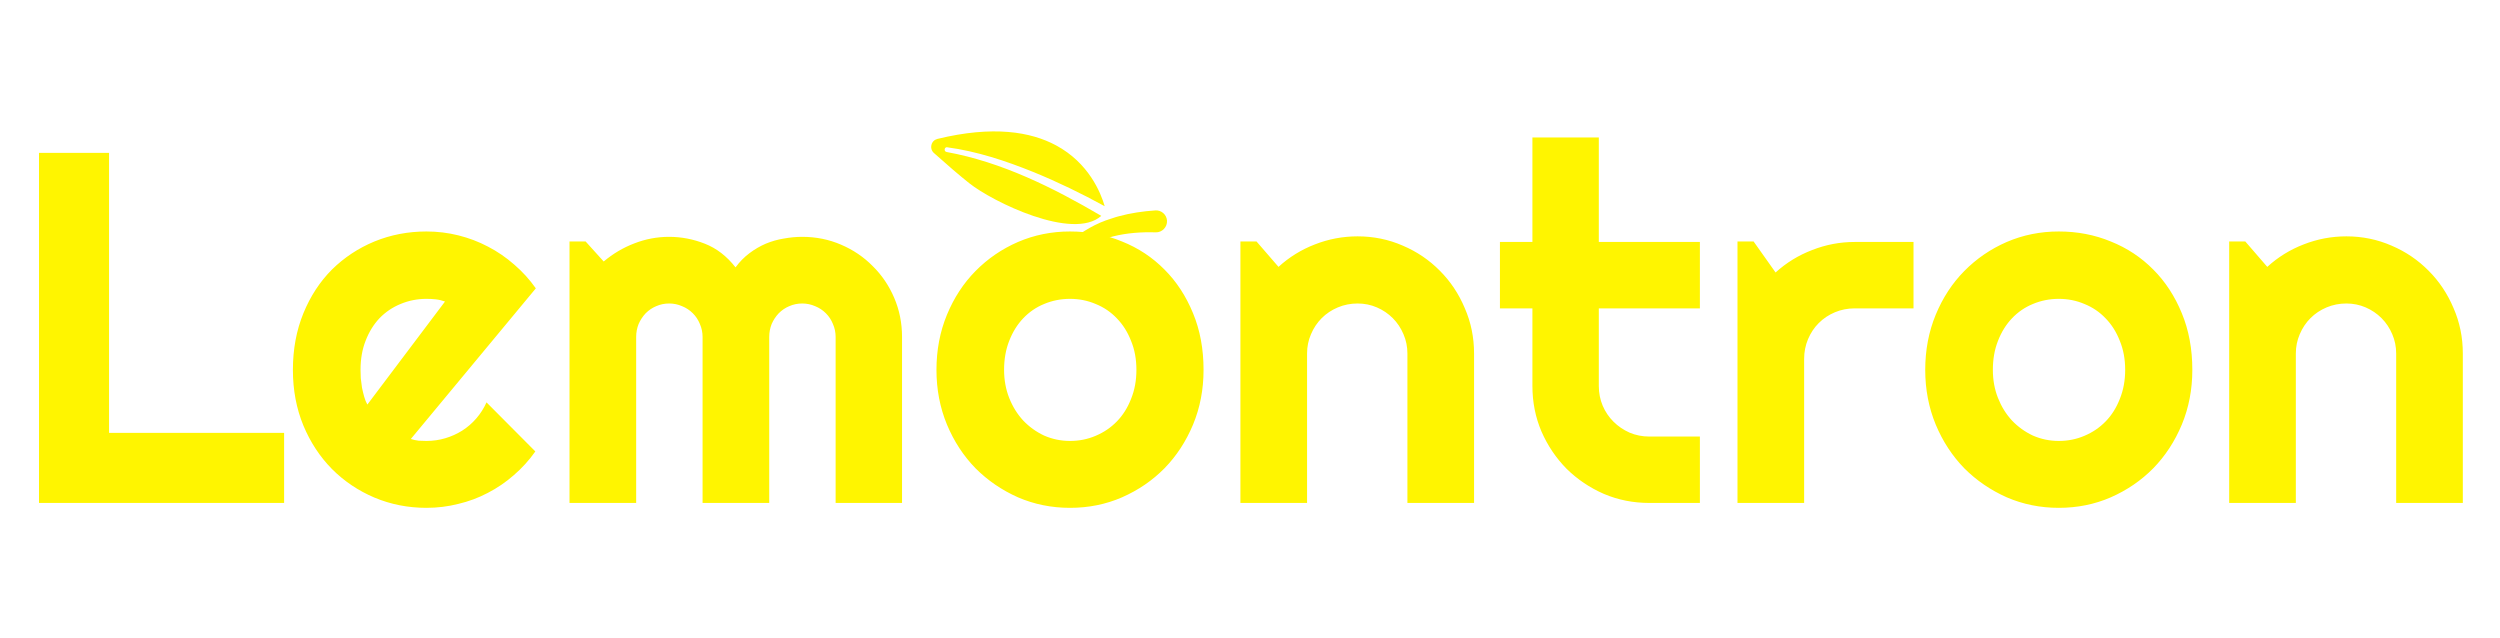
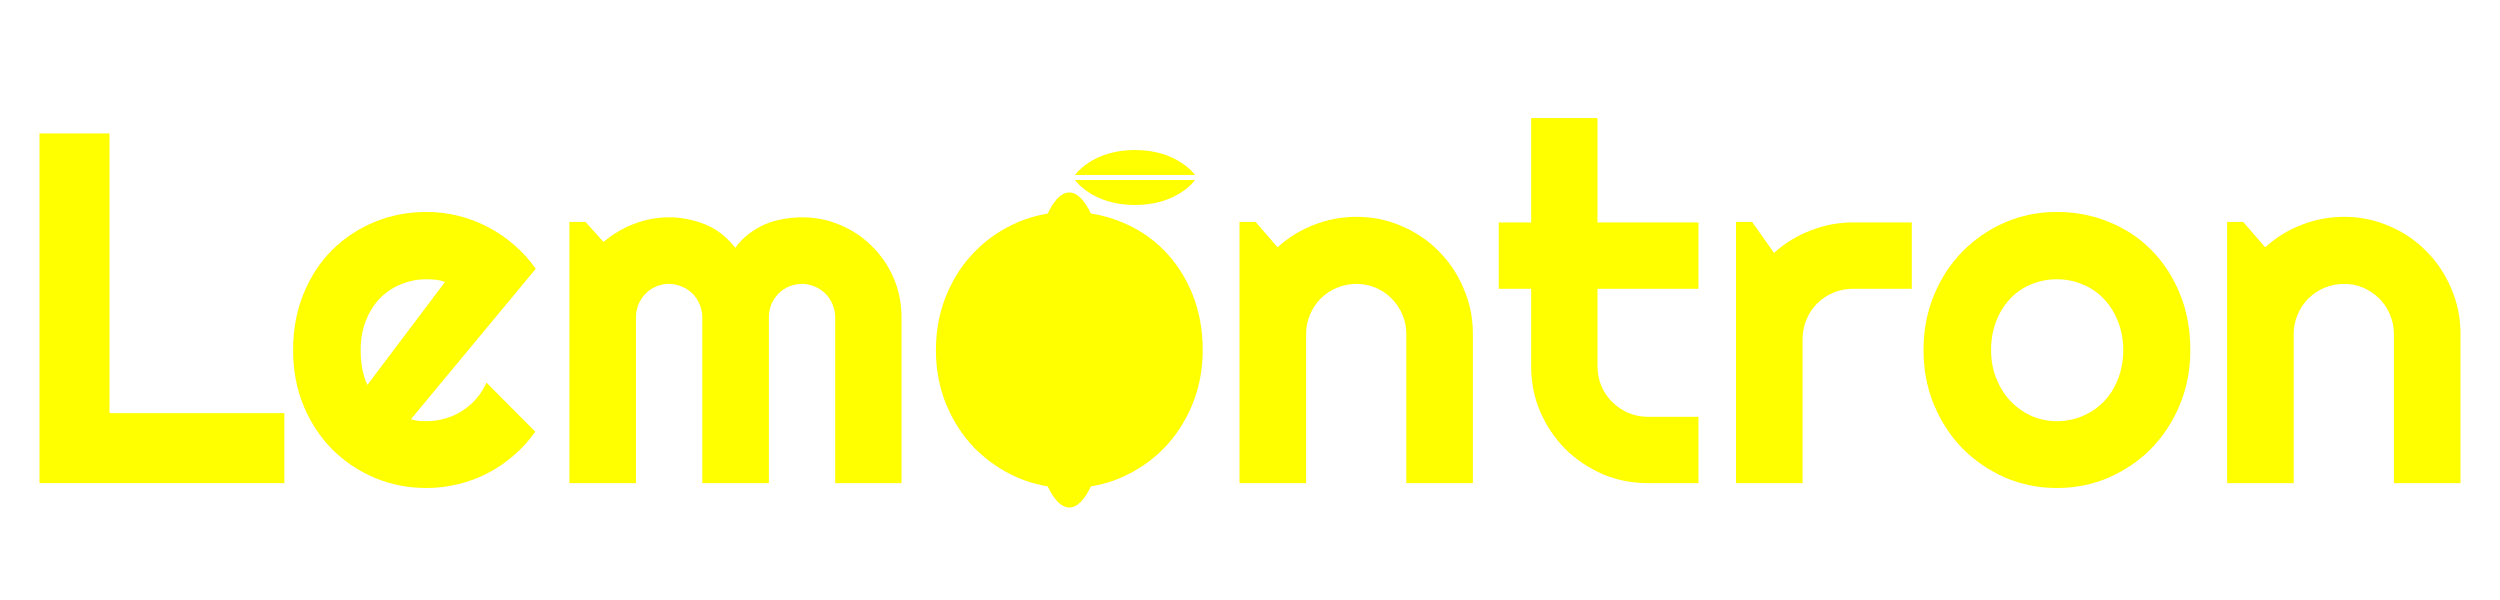
- <svg xmlns="http://www.w3.org/2000/svg" width="200" height="51" viewBox="0 0 200 51" fill="none">
-   <path d="M22.729 40.236H3.12V12.229H8.725V34.631H22.729V40.236ZM32.866 35.119C33.074 35.184 33.283 35.23 33.491 35.256C33.699 35.269 33.908 35.275 34.116 35.275C34.637 35.275 35.138 35.204 35.62 35.06C36.102 34.917 36.551 34.715 36.968 34.455C37.397 34.182 37.775 33.856 38.1 33.478C38.439 33.088 38.712 32.658 38.921 32.19L42.827 36.115C42.332 36.818 41.759 37.45 41.108 38.01C40.47 38.57 39.774 39.045 39.018 39.435C38.276 39.826 37.488 40.119 36.655 40.315C35.835 40.523 34.988 40.627 34.116 40.627C32.645 40.627 31.258 40.353 29.956 39.807C28.667 39.26 27.534 38.498 26.557 37.522C25.594 36.545 24.832 35.386 24.272 34.045C23.712 32.691 23.432 31.206 23.432 29.592C23.432 27.938 23.712 26.428 24.272 25.061C24.832 23.693 25.594 22.528 26.557 21.564C27.534 20.601 28.667 19.852 29.956 19.318C31.258 18.785 32.645 18.518 34.116 18.518C34.988 18.518 35.841 18.622 36.675 18.83C37.508 19.038 38.296 19.338 39.038 19.729C39.793 20.119 40.496 20.601 41.147 21.174C41.798 21.734 42.371 22.365 42.866 23.068L32.866 35.119ZM35.6 24.123C35.353 24.032 35.106 23.973 34.858 23.947C34.624 23.921 34.376 23.908 34.116 23.908C33.387 23.908 32.697 24.045 32.046 24.318C31.408 24.579 30.848 24.956 30.366 25.451C29.897 25.946 29.526 26.545 29.253 27.248C28.979 27.938 28.843 28.719 28.843 29.592C28.843 29.787 28.849 30.009 28.862 30.256C28.888 30.503 28.921 30.757 28.96 31.018C29.012 31.265 29.07 31.506 29.136 31.74C29.201 31.975 29.285 32.183 29.389 32.365L35.6 24.123ZM72.163 40.236H66.85V26.955C66.85 26.59 66.779 26.245 66.635 25.92C66.505 25.594 66.317 25.308 66.069 25.061C65.822 24.813 65.535 24.624 65.21 24.494C64.884 24.351 64.539 24.279 64.175 24.279C63.81 24.279 63.465 24.351 63.139 24.494C62.827 24.624 62.547 24.813 62.3 25.061C62.065 25.308 61.876 25.594 61.733 25.92C61.603 26.245 61.538 26.59 61.538 26.955V40.236H56.206V26.955C56.206 26.59 56.134 26.245 55.991 25.92C55.861 25.594 55.672 25.308 55.425 25.061C55.177 24.813 54.891 24.624 54.565 24.494C54.24 24.351 53.895 24.279 53.53 24.279C53.166 24.279 52.82 24.351 52.495 24.494C52.182 24.624 51.903 24.813 51.655 25.061C51.421 25.308 51.232 25.594 51.089 25.92C50.959 26.245 50.893 26.59 50.893 26.955V40.236H45.561V19.318H46.85L48.296 20.92C49.038 20.295 49.852 19.813 50.737 19.475C51.636 19.123 52.566 18.947 53.53 18.947C54.507 18.947 55.457 19.13 56.382 19.494C57.319 19.859 58.139 20.49 58.843 21.389C59.168 20.946 59.539 20.568 59.956 20.256C60.373 19.943 60.809 19.689 61.264 19.494C61.733 19.299 62.215 19.162 62.71 19.084C63.205 18.993 63.693 18.947 64.175 18.947C65.281 18.947 66.317 19.156 67.28 19.572C68.257 19.989 69.103 20.562 69.819 21.291C70.548 22.007 71.121 22.854 71.538 23.83C71.955 24.807 72.163 25.848 72.163 26.955V40.236ZM96.284 29.592C96.284 31.154 96.004 32.613 95.444 33.967C94.884 35.308 94.123 36.473 93.159 37.463C92.195 38.44 91.063 39.214 89.76 39.787C88.472 40.347 87.085 40.627 85.6 40.627C84.129 40.627 82.742 40.347 81.44 39.787C80.151 39.214 79.018 38.44 78.042 37.463C77.078 36.473 76.317 35.308 75.757 33.967C75.197 32.613 74.917 31.154 74.917 29.592C74.917 28.003 75.197 26.532 75.757 25.178C76.317 23.824 77.078 22.658 78.042 21.682C79.018 20.692 80.151 19.917 81.44 19.357C82.742 18.797 84.129 18.518 85.6 18.518C87.085 18.518 88.472 18.785 89.76 19.318C91.063 19.839 92.195 20.588 93.159 21.564C94.123 22.528 94.884 23.693 95.444 25.061C96.004 26.415 96.284 27.925 96.284 29.592ZM90.913 29.592C90.913 28.732 90.77 27.958 90.483 27.268C90.21 26.564 89.832 25.965 89.35 25.471C88.869 24.963 88.302 24.579 87.651 24.318C87.013 24.045 86.33 23.908 85.6 23.908C84.871 23.908 84.181 24.045 83.53 24.318C82.892 24.579 82.332 24.963 81.85 25.471C81.382 25.965 81.01 26.564 80.737 27.268C80.464 27.958 80.327 28.732 80.327 29.592C80.327 30.399 80.464 31.148 80.737 31.838C81.01 32.528 81.382 33.127 81.85 33.635C82.332 34.143 82.892 34.546 83.53 34.846C84.181 35.132 84.871 35.275 85.6 35.275C86.33 35.275 87.013 35.139 87.651 34.865C88.302 34.592 88.869 34.208 89.35 33.713C89.832 33.218 90.21 32.619 90.483 31.916C90.77 31.213 90.913 30.438 90.913 29.592ZM104.565 40.236H99.233V19.318H100.522L102.28 21.35C103.139 20.568 104.109 19.969 105.19 19.553C106.284 19.123 107.423 18.908 108.608 18.908C109.884 18.908 111.089 19.156 112.221 19.65C113.354 20.132 114.344 20.803 115.19 21.662C116.037 22.509 116.701 23.505 117.182 24.65C117.677 25.783 117.925 26.994 117.925 28.283V40.236H112.593V28.283C112.593 27.736 112.488 27.222 112.28 26.74C112.072 26.245 111.785 25.816 111.421 25.451C111.056 25.087 110.633 24.8 110.151 24.592C109.669 24.384 109.155 24.279 108.608 24.279C108.048 24.279 107.521 24.384 107.026 24.592C106.531 24.8 106.102 25.087 105.737 25.451C105.373 25.816 105.086 26.245 104.878 26.74C104.669 27.222 104.565 27.736 104.565 28.283V40.236ZM131.948 40.236C130.659 40.236 129.448 39.995 128.315 39.514C127.182 39.019 126.186 38.348 125.327 37.502C124.481 36.643 123.81 35.647 123.315 34.514C122.833 33.381 122.593 32.17 122.593 30.881V24.67H119.995V19.357H122.593V10.998H127.905V19.357H135.991V24.67H127.905V30.881C127.905 31.441 128.009 31.968 128.218 32.463C128.426 32.945 128.712 33.368 129.077 33.732C129.442 34.097 129.871 34.39 130.366 34.611C130.861 34.82 131.388 34.924 131.948 34.924H135.991V40.236H131.948ZM144.331 40.236H138.999V19.318H140.288L142.046 21.799C142.905 21.018 143.882 20.419 144.975 20.002C146.069 19.572 147.202 19.357 148.374 19.357H153.081V24.67H148.374C147.814 24.67 147.287 24.774 146.792 24.982C146.297 25.191 145.867 25.477 145.503 25.842C145.138 26.206 144.852 26.636 144.643 27.131C144.435 27.626 144.331 28.153 144.331 28.713V40.236ZM175.386 29.592C175.386 31.154 175.106 32.613 174.546 33.967C173.986 35.308 173.224 36.473 172.261 37.463C171.297 38.44 170.164 39.214 168.862 39.787C167.573 40.347 166.186 40.627 164.702 40.627C163.231 40.627 161.844 40.347 160.542 39.787C159.253 39.214 158.12 38.44 157.143 37.463C156.18 36.473 155.418 35.308 154.858 33.967C154.298 32.613 154.018 31.154 154.018 29.592C154.018 28.003 154.298 26.532 154.858 25.178C155.418 23.824 156.18 22.658 157.143 21.682C158.12 20.692 159.253 19.917 160.542 19.357C161.844 18.797 163.231 18.518 164.702 18.518C166.186 18.518 167.573 18.785 168.862 19.318C170.164 19.839 171.297 20.588 172.261 21.564C173.224 22.528 173.986 23.693 174.546 25.061C175.106 26.415 175.386 27.925 175.386 29.592ZM170.014 29.592C170.014 28.732 169.871 27.958 169.585 27.268C169.311 26.564 168.934 25.965 168.452 25.471C167.97 24.963 167.404 24.579 166.753 24.318C166.115 24.045 165.431 23.908 164.702 23.908C163.973 23.908 163.283 24.045 162.632 24.318C161.994 24.579 161.434 24.963 160.952 25.471C160.483 25.965 160.112 26.564 159.839 27.268C159.565 27.958 159.429 28.732 159.429 29.592C159.429 30.399 159.565 31.148 159.839 31.838C160.112 32.528 160.483 33.127 160.952 33.635C161.434 34.143 161.994 34.546 162.632 34.846C163.283 35.132 163.973 35.275 164.702 35.275C165.431 35.275 166.115 35.139 166.753 34.865C167.404 34.592 167.97 34.208 168.452 33.713C168.934 33.218 169.311 32.619 169.585 31.916C169.871 31.213 170.014 30.438 170.014 29.592ZM183.667 40.236H178.335V19.318H179.624L181.382 21.35C182.241 20.568 183.211 19.969 184.292 19.553C185.386 19.123 186.525 18.908 187.71 18.908C188.986 18.908 190.19 19.156 191.323 19.65C192.456 20.132 193.445 20.803 194.292 21.662C195.138 22.509 195.802 23.505 196.284 24.65C196.779 25.783 197.026 26.994 197.026 28.283V40.236H191.694V28.283C191.694 27.736 191.59 27.222 191.382 26.74C191.173 26.245 190.887 25.816 190.522 25.451C190.158 25.087 189.734 24.8 189.253 24.592C188.771 24.384 188.257 24.279 187.71 24.279C187.15 24.279 186.623 24.384 186.128 24.592C185.633 24.8 185.203 25.087 184.839 25.451C184.474 25.816 184.188 26.245 183.979 26.74C183.771 27.222 183.667 27.736 183.667 28.283V40.236Z" fill="#FFF500" />
-   <path d="M75.784 11.784C78.164 12.106 80.448 12.866 82.654 13.755C84.613 14.552 86.522 15.481 88.376 16.497C88.063 15.416 87.102 13.038 84.485 11.63C82.463 10.542 79.453 10.027 74.992 11.113C74.754 11.176 74.573 11.35 74.517 11.591C74.456 11.83 74.529 12.073 74.712 12.239C75.782 13.197 76.733 14.014 77.535 14.652C79.423 16.157 85.851 19.286 88.102 17.269C84.25 15.01 80.144 12.965 75.733 12.16C75.49 12.123 75.534 11.743 75.787 11.778L75.784 11.784Z" fill="#FFF500" />
-   <path d="M92.417 16.834C91.436 16.9 90.446 17.044 89.483 17.307C89.415 17.322 89.343 17.345 89.272 17.366C89.06 17.43 88.844 17.5 88.63 17.576L88.618 17.583C88.566 17.594 88.517 17.613 88.465 17.632C87.879 17.847 87.311 18.13 86.779 18.464C86.463 18.658 86.165 18.881 85.881 19.126L85.875 19.122C85.694 19.276 85.52 19.435 85.354 19.61C85.617 19.831 85.846 20.107 86.029 20.41C87.792 18.916 90.178 18.516 92.455 18.588C92.968 18.606 93.397 18.163 93.36 17.646C93.327 17.166 92.904 16.799 92.423 16.832L92.417 16.834Z" fill="#FFF500" />
+ <svg xmlns="http://www.w3.org/2000/svg" width="500" height="120" viewBox="0 0 500 120" fill="none">
+   <path d="M56.867 96.624H7.901V26.687H21.898V82.627H56.867V96.624Z" fill="#FFFF00" />
+   <path d="M82.179 83.846C82.7 84.009 83.22 84.123 83.74 84.188C84.26 84.22 84.781 84.236 85.301 84.236C86.601 84.236 87.853 84.058 89.056 83.7C90.259 83.342 91.381 82.838 92.421 82.188C93.494 81.505 94.437 80.692 95.25 79.749C96.095 78.774 96.778 77.701 97.298 76.531L107.053 86.334C105.817 88.089 104.386 89.666 102.761 91.064C101.167 92.462 99.428 93.649 97.542 94.624C95.689 95.6 93.722 96.332 91.641 96.819C89.593 97.34 87.479 97.6 85.301 97.6C81.627 97.6 78.164 96.917 74.912 95.551C71.694 94.186 68.865 92.284 66.426 89.845C64.02 87.406 62.118 84.513 60.72 81.164C59.322 77.782 58.623 74.076 58.623 70.044C58.623 65.915 59.322 62.143 60.72 58.729C62.118 55.315 64.02 52.405 66.426 49.999C68.865 47.593 71.694 45.724 74.912 44.391C78.164 43.057 81.627 42.391 85.301 42.391C87.479 42.391 89.609 42.651 91.69 43.171C93.771 43.691 95.738 44.439 97.591 45.415C99.477 46.39 101.233 47.593 102.858 49.024C104.484 50.422 105.915 51.999 107.15 53.755L82.179 83.846ZM89.007 56.388C88.389 56.161 87.772 56.014 87.154 55.949C86.569 55.884 85.951 55.852 85.301 55.852C83.48 55.852 81.757 56.193 80.131 56.876C78.538 57.526 77.14 58.469 75.937 59.705C74.766 60.94 73.84 62.436 73.157 64.192C72.474 65.915 72.133 67.866 72.133 70.044C72.133 70.532 72.149 71.085 72.181 71.702C72.246 72.32 72.328 72.954 72.425 73.604C72.555 74.222 72.702 74.824 72.864 75.409C73.027 75.994 73.238 76.514 73.498 76.969L89.007 56.388Z" fill="#FFFF00" />
+   <path d="M180.306 96.624H167.041V63.46C167.041 62.55 166.862 61.688 166.504 60.875C166.179 60.062 165.708 59.347 165.09 58.729C164.472 58.111 163.757 57.64 162.944 57.315C162.131 56.957 161.269 56.778 160.359 56.778C159.449 56.778 158.587 56.957 157.774 57.315C156.994 57.64 156.295 58.111 155.677 58.729C155.092 59.347 154.62 60.062 154.263 60.875C153.938 61.688 153.775 62.55 153.775 63.46V96.624H140.461V63.46C140.461 62.55 140.282 61.688 139.924 60.875C139.599 60.062 139.128 59.347 138.51 58.729C137.892 58.111 137.177 57.64 136.364 57.315C135.551 56.957 134.689 56.778 133.779 56.778C132.869 56.778 132.007 56.957 131.194 57.315C130.414 57.64 129.715 58.111 129.097 58.729C128.512 59.347 128.04 60.062 127.683 60.875C127.357 61.688 127.195 62.55 127.195 63.46V96.624H113.88V44.391H117.099L120.708 48.39C122.562 46.829 124.594 45.626 126.805 44.781C129.048 43.903 131.373 43.464 133.779 43.464C136.218 43.464 138.591 43.919 140.9 44.83C143.241 45.74 145.289 47.317 147.045 49.56C147.858 48.455 148.784 47.512 149.825 46.731C150.865 45.951 151.954 45.317 153.092 44.83C154.263 44.342 155.466 44 156.701 43.805C157.937 43.578 159.156 43.464 160.359 43.464C163.123 43.464 165.708 43.984 168.114 45.025C170.552 46.065 172.666 47.496 174.454 49.316C176.275 51.105 177.705 53.218 178.746 55.657C179.786 58.095 180.306 60.696 180.306 63.46V96.624Z" fill="#FFFF00" />
+   <path d="M261.217 96.624H247.903V44.391H251.122L255.511 49.463C257.657 47.512 260.079 46.016 262.778 44.976C265.509 43.903 268.354 43.366 271.313 43.366C274.499 43.366 277.507 43.984 280.336 45.22C283.164 46.423 285.635 48.097 287.749 50.243C289.862 52.356 291.52 54.844 292.723 57.705C293.959 60.534 294.577 63.557 294.577 66.776V96.624H281.262V66.776C281.262 65.411 281.002 64.126 280.482 62.923C279.962 61.688 279.246 60.615 278.336 59.705C277.426 58.794 276.369 58.079 275.166 57.559C273.963 57.038 272.678 56.778 271.313 56.778C269.915 56.778 268.598 57.038 267.362 57.559C266.127 58.079 265.054 58.794 264.144 59.705C263.233 60.615 262.518 61.688 261.998 62.923C261.477 64.126 261.217 65.411 261.217 66.776V96.624Z" fill="#FFFF00" />
+   <path d="M329.594 96.624C326.375 96.624 323.351 96.023 320.523 94.82C317.694 93.584 315.207 91.91 313.061 89.796C310.947 87.65 309.273 85.163 308.037 82.334C306.834 79.506 306.233 76.482 306.233 73.263V57.754H299.746V44.488H306.233V23.614H319.499V44.488H339.69V57.754H319.499V73.263C319.499 74.661 319.759 75.978 320.279 77.213C320.799 78.416 321.514 79.473 322.425 80.383C323.335 81.294 324.408 82.025 325.644 82.578C326.879 83.098 328.196 83.359 329.594 83.359H339.69V96.624H329.594Z" fill="#FFFF00" />
+   <path d="M360.515 96.624H347.2V44.391H350.419L354.809 50.584C356.955 48.634 359.393 47.138 362.124 46.097C364.855 45.025 367.684 44.488 370.61 44.488H382.364V57.754H370.61C369.212 57.754 367.896 58.014 366.66 58.534C365.424 59.054 364.351 59.77 363.441 60.68C362.531 61.59 361.815 62.663 361.295 63.899C360.775 65.134 360.515 66.451 360.515 67.849V96.624Z" fill="#FFFF00" />
+   <path d="M438.061 70.044C438.061 73.946 437.362 77.587 435.963 80.969C434.565 84.318 432.663 87.228 430.257 89.699C427.851 92.137 425.023 94.072 421.771 95.502C418.552 96.9 415.089 97.6 411.383 97.6C407.709 97.6 404.246 96.9 400.995 95.502C397.776 94.072 394.947 92.137 392.509 89.699C390.103 87.228 388.2 84.318 386.802 80.969C385.404 77.587 384.705 73.946 384.705 70.044C384.705 66.077 385.404 62.403 386.802 59.022C388.2 55.64 390.103 52.73 392.509 50.292C394.947 47.821 397.776 45.886 400.995 44.488C404.246 43.09 407.709 42.391 411.383 42.391C415.089 42.391 418.552 43.057 421.771 44.391C425.023 45.691 427.851 47.561 430.257 49.999C432.663 52.405 434.565 55.315 435.963 58.729C437.362 62.111 438.061 65.882 438.061 70.044ZM424.649 70.044C424.649 67.898 424.291 65.963 423.576 64.24C422.893 62.484 421.95 60.989 420.747 59.753C419.544 58.485 418.13 57.526 416.504 56.876C414.911 56.193 413.204 55.852 411.383 55.852C409.562 55.852 407.839 56.193 406.213 56.876C404.62 57.526 403.222 58.485 402.019 59.753C400.848 60.989 399.922 62.484 399.239 64.24C398.556 65.963 398.215 67.898 398.215 70.044C398.215 72.06 398.556 73.929 399.239 75.653C399.922 77.376 400.848 78.871 402.019 80.14C403.222 81.408 404.62 82.416 406.213 83.163C407.839 83.879 409.562 84.236 411.383 84.236C413.204 84.236 414.911 83.895 416.504 83.212C418.13 82.529 419.544 81.57 420.747 80.335C421.95 79.099 422.893 77.603 423.576 75.848C424.291 74.092 424.649 72.157 424.649 70.044Z" fill="#FFFF00" />
+   <path d="M458.739 96.624H445.425V44.391H448.644L453.033 49.463C455.179 47.512 457.601 46.016 460.3 44.976C463.031 43.903 465.876 43.366 468.835 43.366C472.021 43.366 475.029 43.984 477.858 45.22C480.686 46.423 483.157 48.097 485.271 50.243C487.384 52.356 489.042 54.844 490.245 57.705C491.481 60.534 492.099 63.557 492.099 66.776V96.624H478.784V66.776C478.784 65.411 478.524 64.126 478.004 62.923C477.484 61.688 476.768 60.615 475.858 59.705C474.948 58.794 473.891 58.079 472.688 57.559C471.485 57.038 470.201 56.778 468.835 56.778C467.437 56.778 466.12 57.038 464.885 57.559C463.649 58.079 462.576 58.794 461.666 59.705C460.755 60.615 460.04 61.688 459.52 62.923C459 64.126 458.739 65.411 458.739 66.776V96.624Z" fill="#FFFF00" />
+   <path d="M240.538 70.044C240.538 73.946 239.839 77.587 238.441 80.969C237.043 84.318 235.141 87.228 232.735 89.699C230.329 92.137 227.5 94.072 224.249 95.502C221.03 96.9 217.567 97.6 213.861 97.6C210.187 97.6 206.724 96.9 203.473 95.502C200.254 94.072 197.425 92.137 194.986 89.699C192.58 87.228 190.678 84.318 189.28 80.969C187.882 77.587 187.183 73.946 187.183 70.044C187.183 66.077 187.882 62.403 189.28 59.022C190.678 55.64 192.58 52.73 194.986 50.292C197.425 47.821 200.254 45.886 203.473 44.488C206.724 43.09 210.187 42.391 213.861 42.391C217.567 42.391 221.03 43.057 224.249 44.391C227.5 45.691 230.329 47.561 232.735 49.999C235.141 52.405 237.043 55.315 238.441 58.729C239.839 62.111 240.538 65.882 240.538 70.044Z" fill="#FFFF00" />
+   <path d="M221.361 85.599H206.361C207.847 95.095 210.649 101.495 213.861 101.495C217.072 101.495 219.874 95.095 221.361 85.599Z" fill="#FFFF00" />
+   <path d="M221.275 53.855H206.447C207.954 44.655 210.71 38.495 213.861 38.495C217.011 38.495 219.768 44.655 221.275 53.855Z" fill="#FFFF00" />
+   <path d="M227 30C218.429 30 215 35 215 35H239C239 35 235.571 30 227 30Z" fill="#FFFF00" />
+   <path d="M227 41C235.571 41 239 36 239 36L215 36C215 36 218.429 41 227 41Z" fill="#FFFF00" />
</svg>
